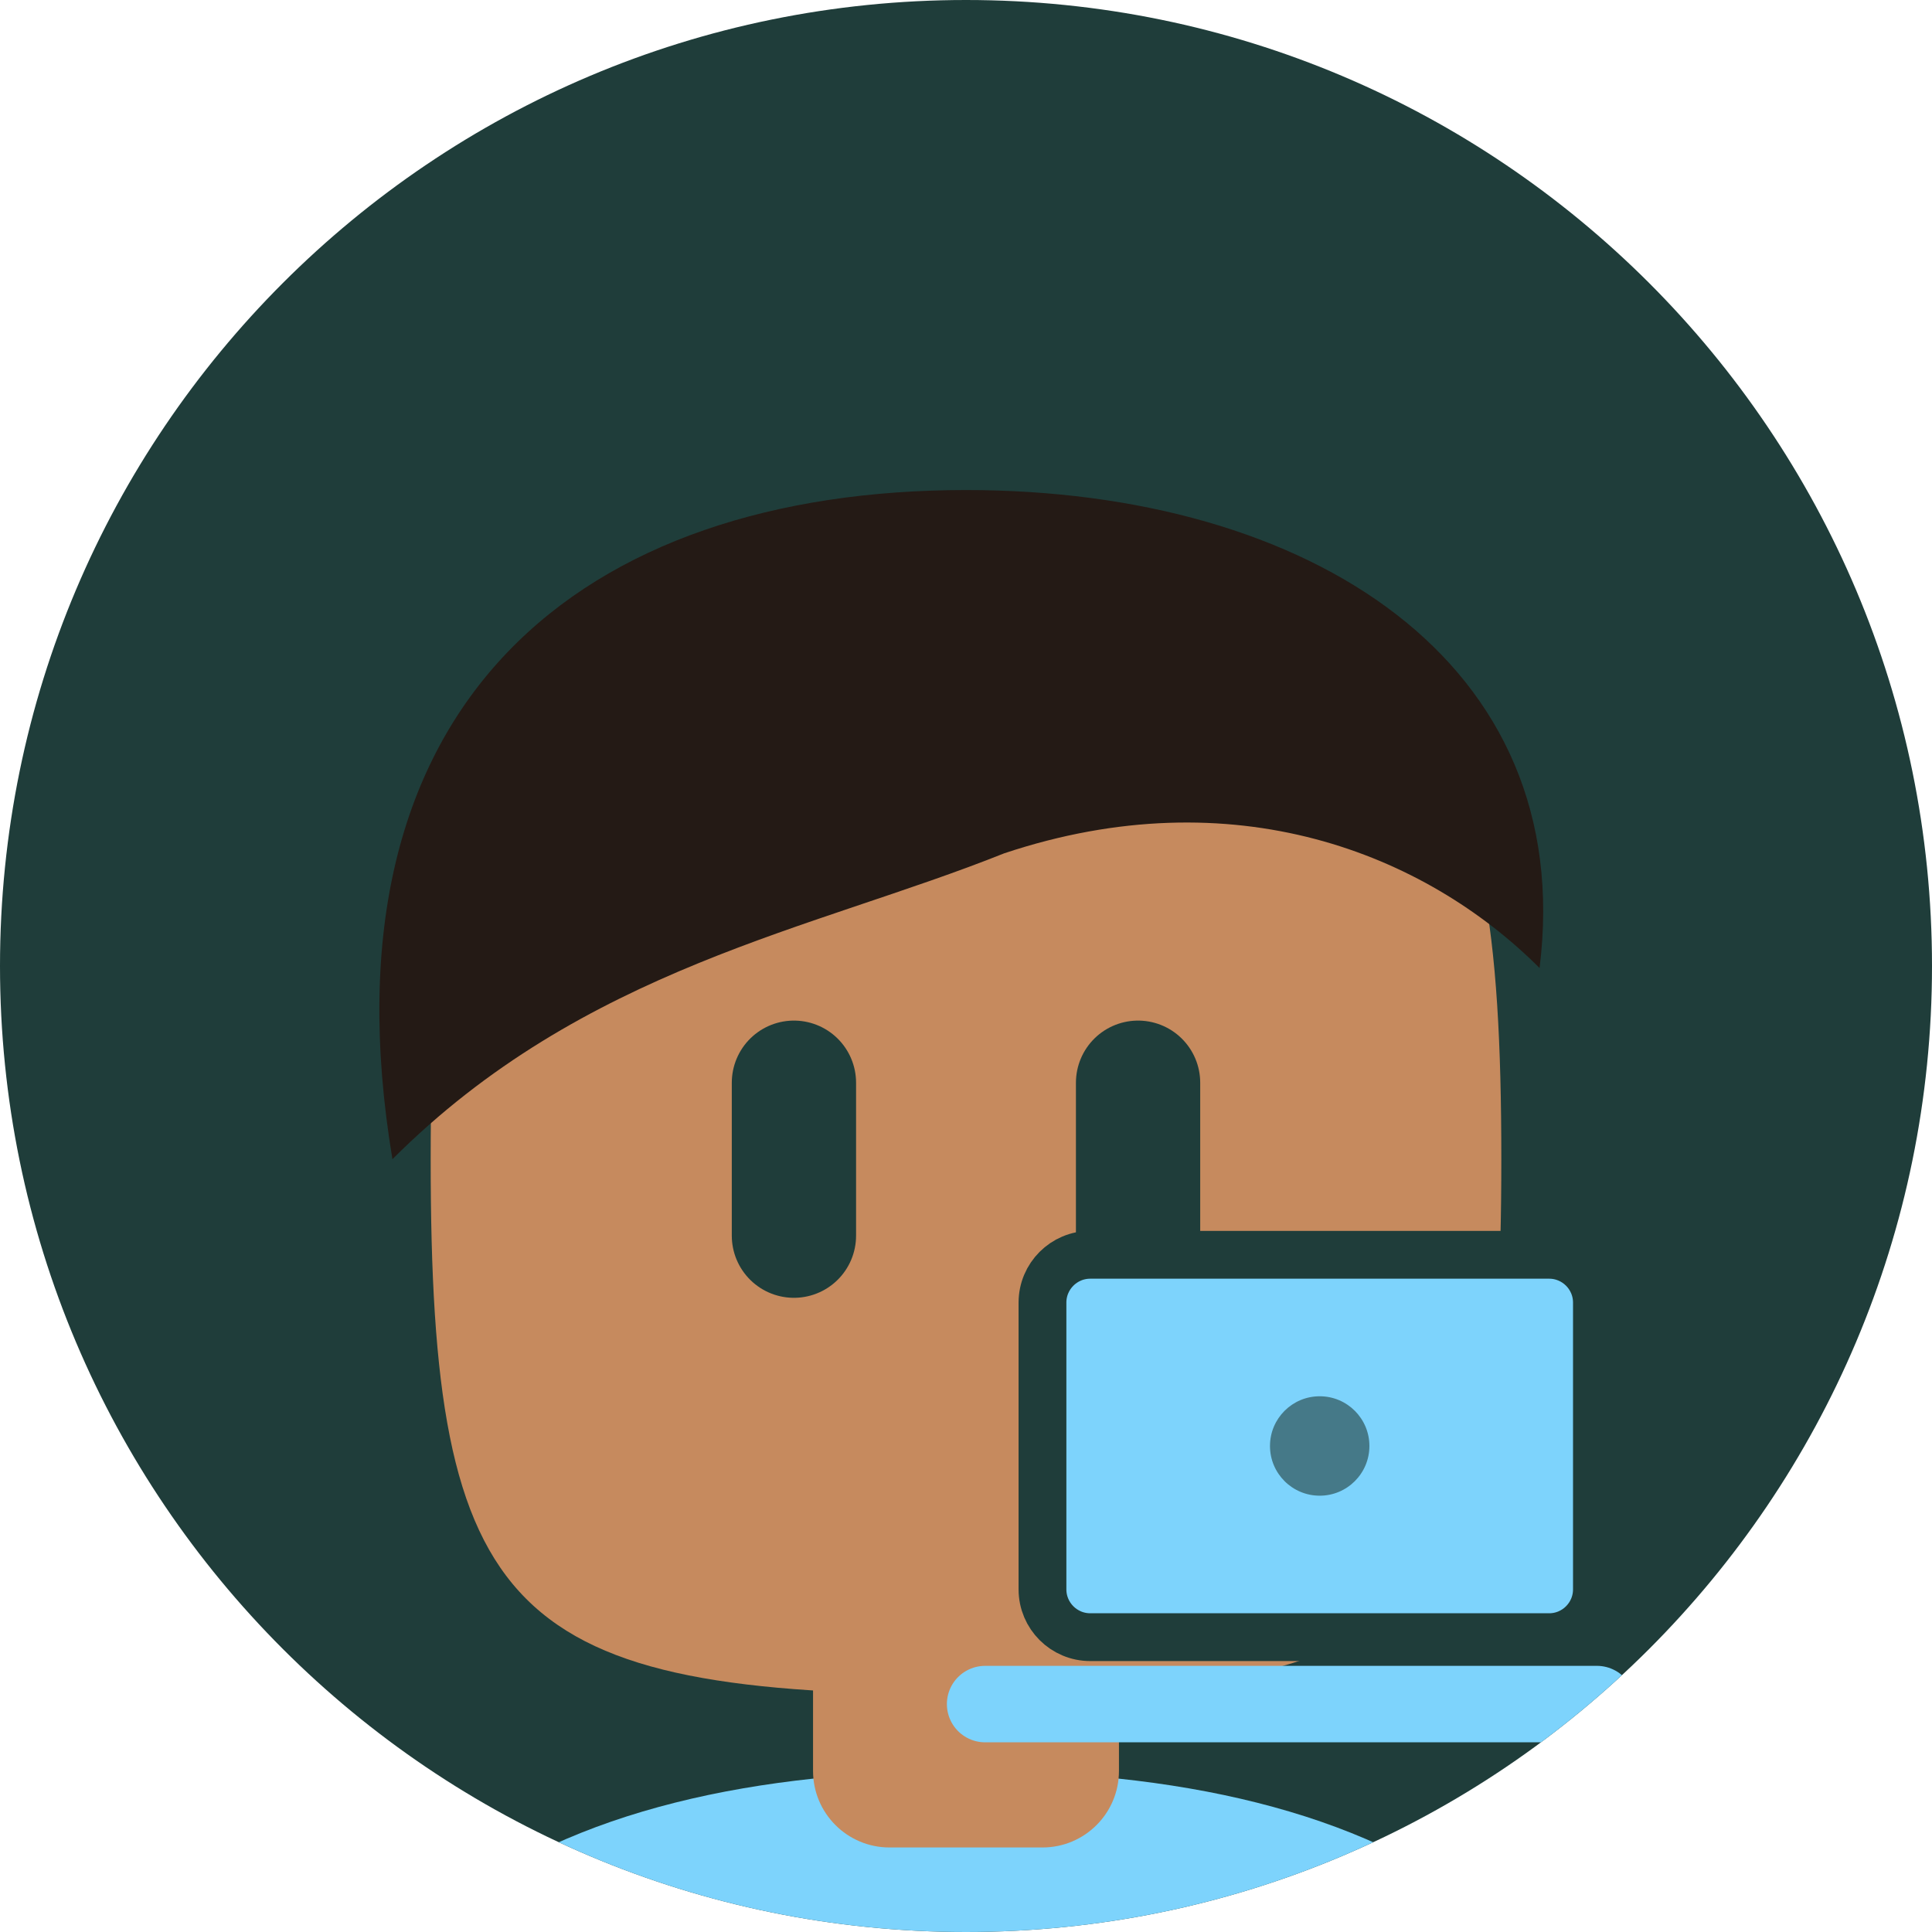
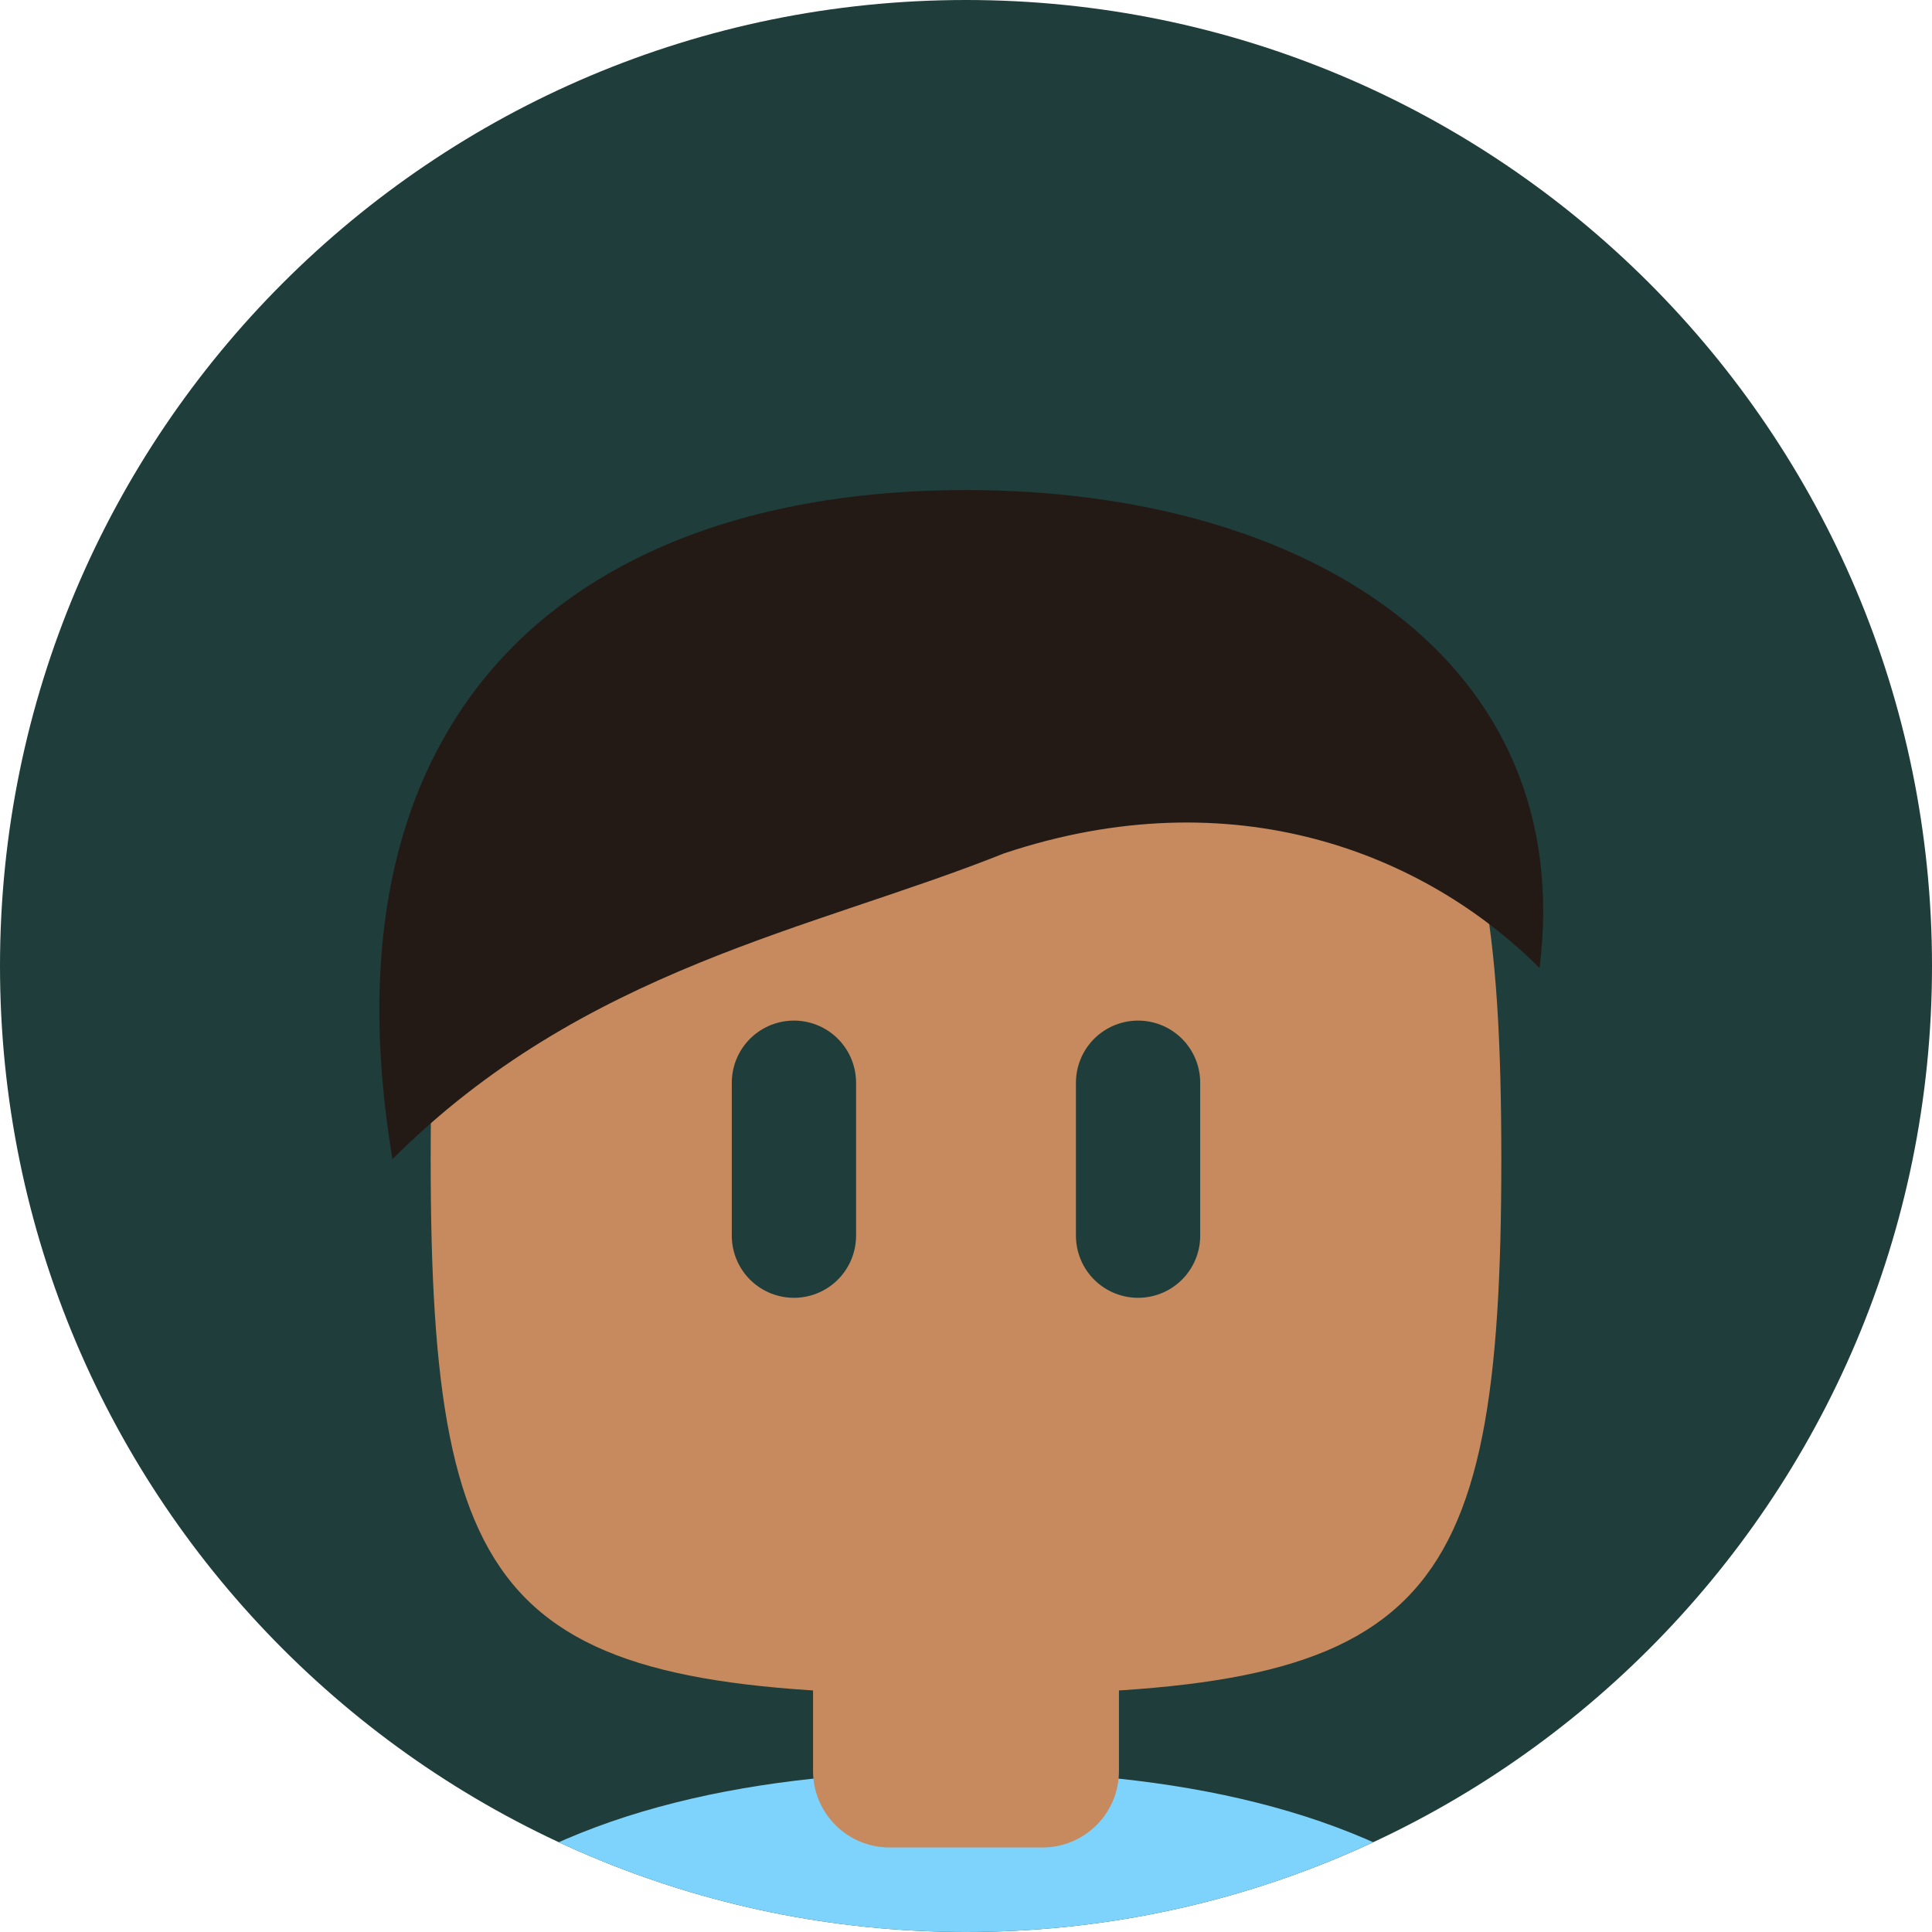
- <svg xmlns="http://www.w3.org/2000/svg" viewBox="0 0 96 96" role="img" aria-label="Profile picture with a laptop">
+ <svg xmlns="http://www.w3.org/2000/svg" viewBox="0 0 96 96" role="img" aria-label="Profile picture">
  <defs>
    <clipPath id="c">
      <circle cx="48" cy="48" r="48" />
    </clipPath>
  </defs>
  <g clip-path="url(#c)">
    <rect width="96" height="96" fill="#1f3d3a" />
    <g transform="translate(48 50) scale(.95) translate(-50 -42)">
      <path d="M12 116C12 90 28 82 50 82S88 90 88 116Z" fill="#7dd3fc" />
      <rect x="42" y="68" width="16" height="18" rx="4" fill="#c68a5e" />
      <path d="M50 22C74 22 78 26 78 50S74 78 50 78 22 74 22 50 26 22 50 22Z" fill="#c68a5e" />
-       <path d="M41 46V54" stroke="#1f3d3a" stroke-width="6.5" stroke-linecap="round" />
-       <path d="M59 46V54" stroke="#1f3d3a" stroke-width="6.5" stroke-linecap="round" />
+       <path d="M41 46V54M59 46V54" fill="none" stroke="#1f3d3a" stroke-width="6.5" stroke-linecap="round" stroke-linejoin="round" />
      <path d="M20 50C16 26 30 15 50 15C68 15 82 24 80 40C74 34 64 30 52 34C42 38 30 40 20 50Z" fill="#241a15" />
-       <rect x="54" y="55" width="29" height="20" rx="2.5" fill="#7dd3fc" stroke="#1f3d3a" stroke-width="2.5" />
-       <circle cx="68.5" cy="65" r="2.6" fill="#1f3d3a" opacity=".6" />
-       <path d="M51 78.5h32" stroke="#7dd3fc" stroke-width="4" stroke-linecap="round" />
    </g>
  </g>
</svg>
